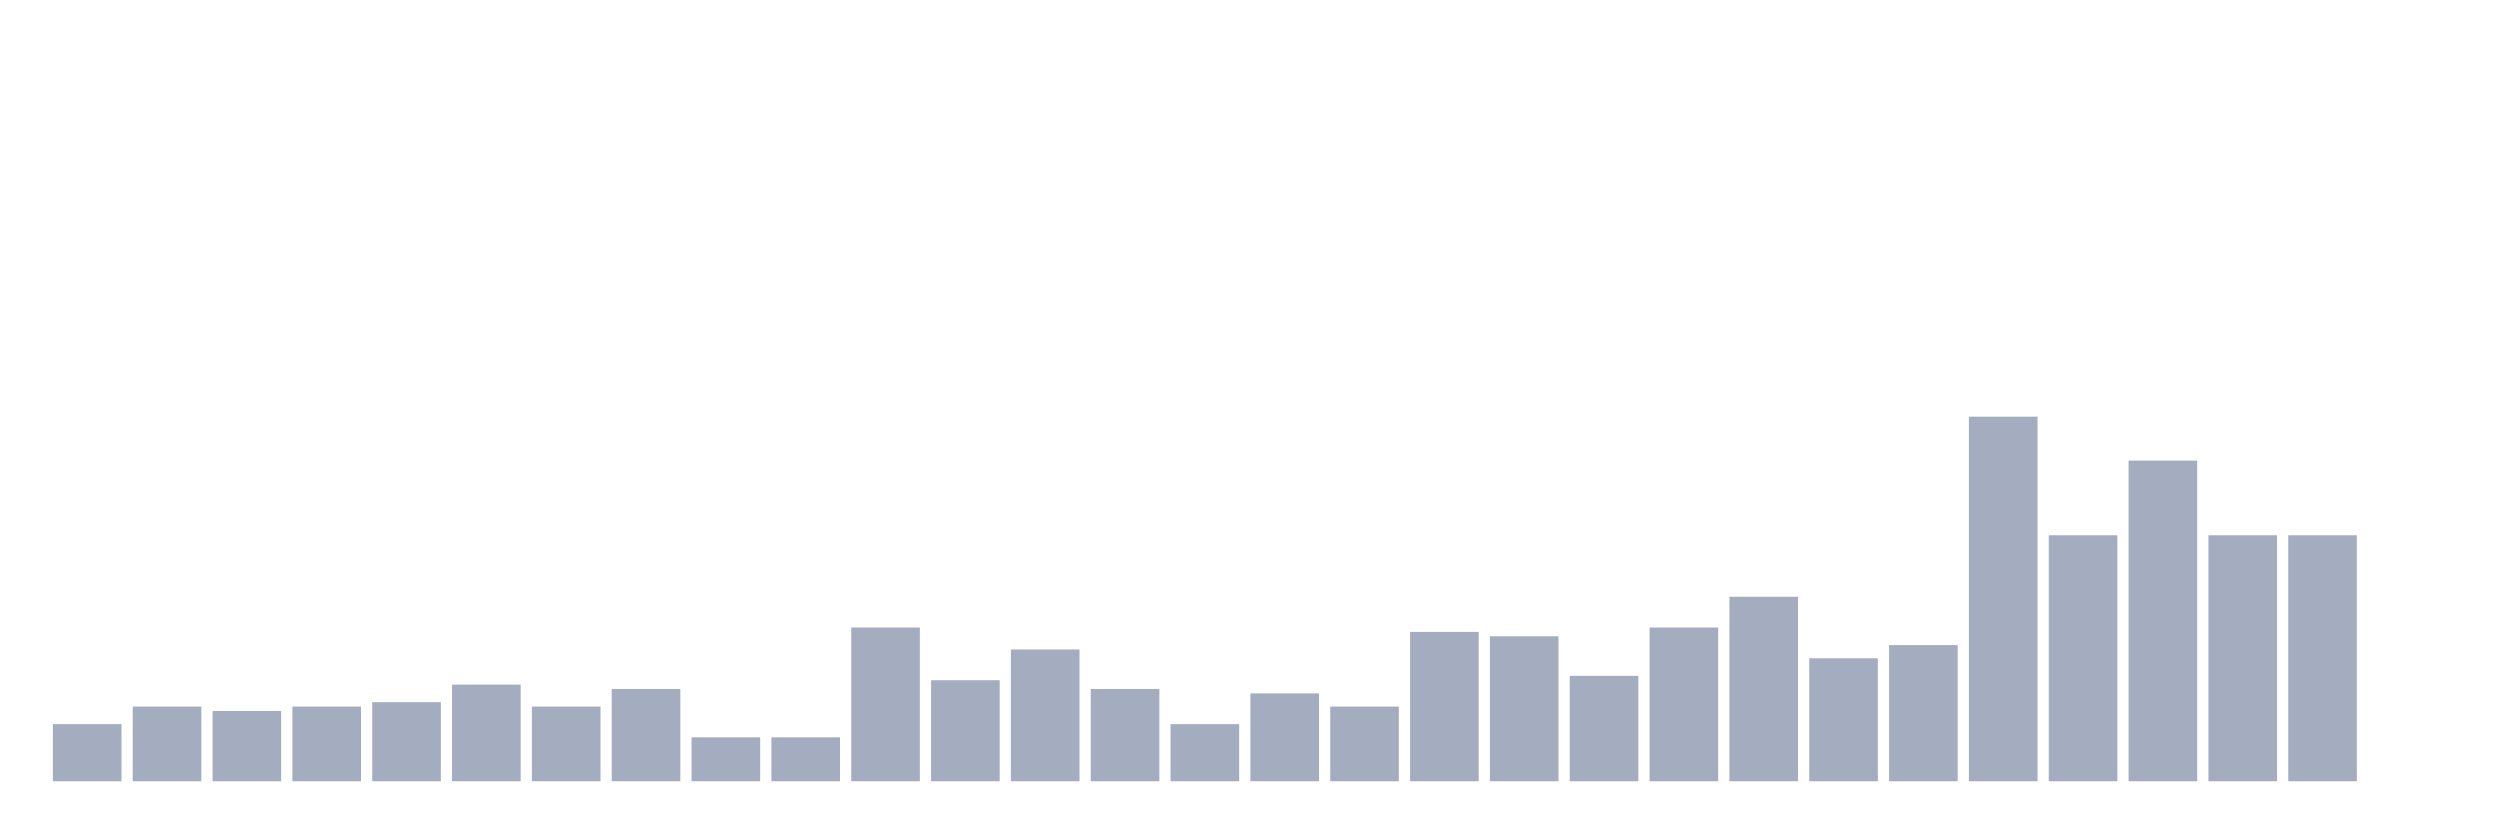
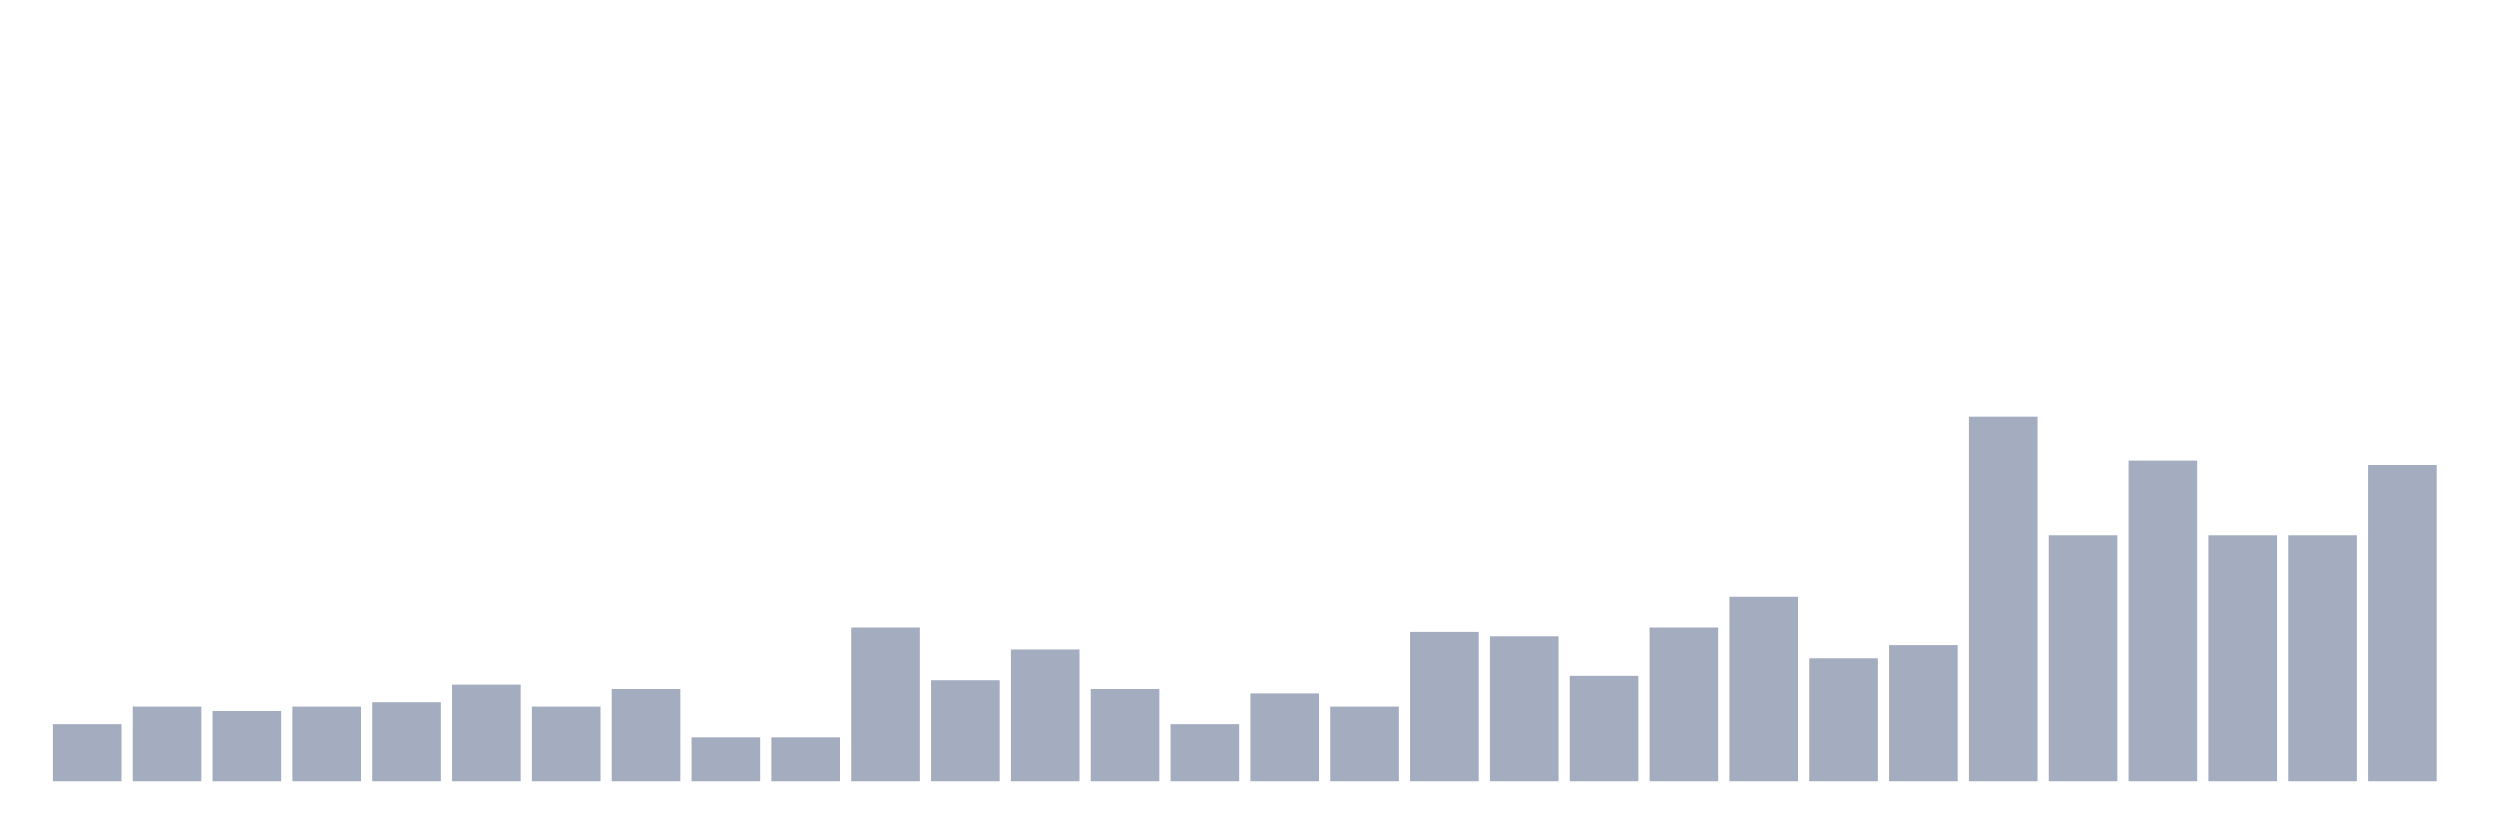
<svg xmlns="http://www.w3.org/2000/svg" viewBox="0 0 480 160">
  <g transform="translate(10,10)">
    <rect class="bar" x="0.153" width="13.175" y="129.036" height="10.964" fill="rgb(164,173,192)" />
    <rect class="bar" x="15.482" width="13.175" y="125.663" height="14.337" fill="rgb(164,173,192)" />
    <rect class="bar" x="30.81" width="13.175" y="126.506" height="13.494" fill="rgb(164,173,192)" />
    <rect class="bar" x="46.138" width="13.175" y="125.663" height="14.337" fill="rgb(164,173,192)" />
    <rect class="bar" x="61.466" width="13.175" y="124.819" height="15.181" fill="rgb(164,173,192)" />
    <rect class="bar" x="76.794" width="13.175" y="121.446" height="18.554" fill="rgb(164,173,192)" />
    <rect class="bar" x="92.123" width="13.175" y="125.663" height="14.337" fill="rgb(164,173,192)" />
    <rect class="bar" x="107.451" width="13.175" y="122.289" height="17.711" fill="rgb(164,173,192)" />
    <rect class="bar" x="122.779" width="13.175" y="131.566" height="8.434" fill="rgb(164,173,192)" />
    <rect class="bar" x="138.107" width="13.175" y="131.566" height="8.434" fill="rgb(164,173,192)" />
    <rect class="bar" x="153.436" width="13.175" y="110.482" height="29.518" fill="rgb(164,173,192)" />
    <rect class="bar" x="168.764" width="13.175" y="120.602" height="19.398" fill="rgb(164,173,192)" />
    <rect class="bar" x="184.092" width="13.175" y="114.699" height="25.301" fill="rgb(164,173,192)" />
    <rect class="bar" x="199.42" width="13.175" y="122.289" height="17.711" fill="rgb(164,173,192)" />
    <rect class="bar" x="214.748" width="13.175" y="129.036" height="10.964" fill="rgb(164,173,192)" />
    <rect class="bar" x="230.077" width="13.175" y="123.133" height="16.867" fill="rgb(164,173,192)" />
    <rect class="bar" x="245.405" width="13.175" y="125.663" height="14.337" fill="rgb(164,173,192)" />
    <rect class="bar" x="260.733" width="13.175" y="111.325" height="28.675" fill="rgb(164,173,192)" />
    <rect class="bar" x="276.061" width="13.175" y="112.169" height="27.831" fill="rgb(164,173,192)" />
    <rect class="bar" x="291.39" width="13.175" y="119.759" height="20.241" fill="rgb(164,173,192)" />
    <rect class="bar" x="306.718" width="13.175" y="110.482" height="29.518" fill="rgb(164,173,192)" />
    <rect class="bar" x="322.046" width="13.175" y="104.578" height="35.422" fill="rgb(164,173,192)" />
    <rect class="bar" x="337.374" width="13.175" y="116.386" height="23.614" fill="rgb(164,173,192)" />
    <rect class="bar" x="352.702" width="13.175" y="113.855" height="26.145" fill="rgb(164,173,192)" />
    <rect class="bar" x="368.031" width="13.175" y="70" height="70" fill="rgb(164,173,192)" />
    <rect class="bar" x="383.359" width="13.175" y="92.771" height="47.229" fill="rgb(164,173,192)" />
    <rect class="bar" x="398.687" width="13.175" y="78.434" height="61.566" fill="rgb(164,173,192)" />
    <rect class="bar" x="414.015" width="13.175" y="92.771" height="47.229" fill="rgb(164,173,192)" />
    <rect class="bar" x="429.344" width="13.175" y="92.771" height="47.229" fill="rgb(164,173,192)" />
-     <rect class="bar" x="444.672" width="13.175" y="140" height="0" fill="rgb(164,173,192)" />
+     <rect class="bar" x="444.672" width="13.175" y="79.277" height="60.723" fill="rgb(164,173,192)" />
  </g>
</svg>
